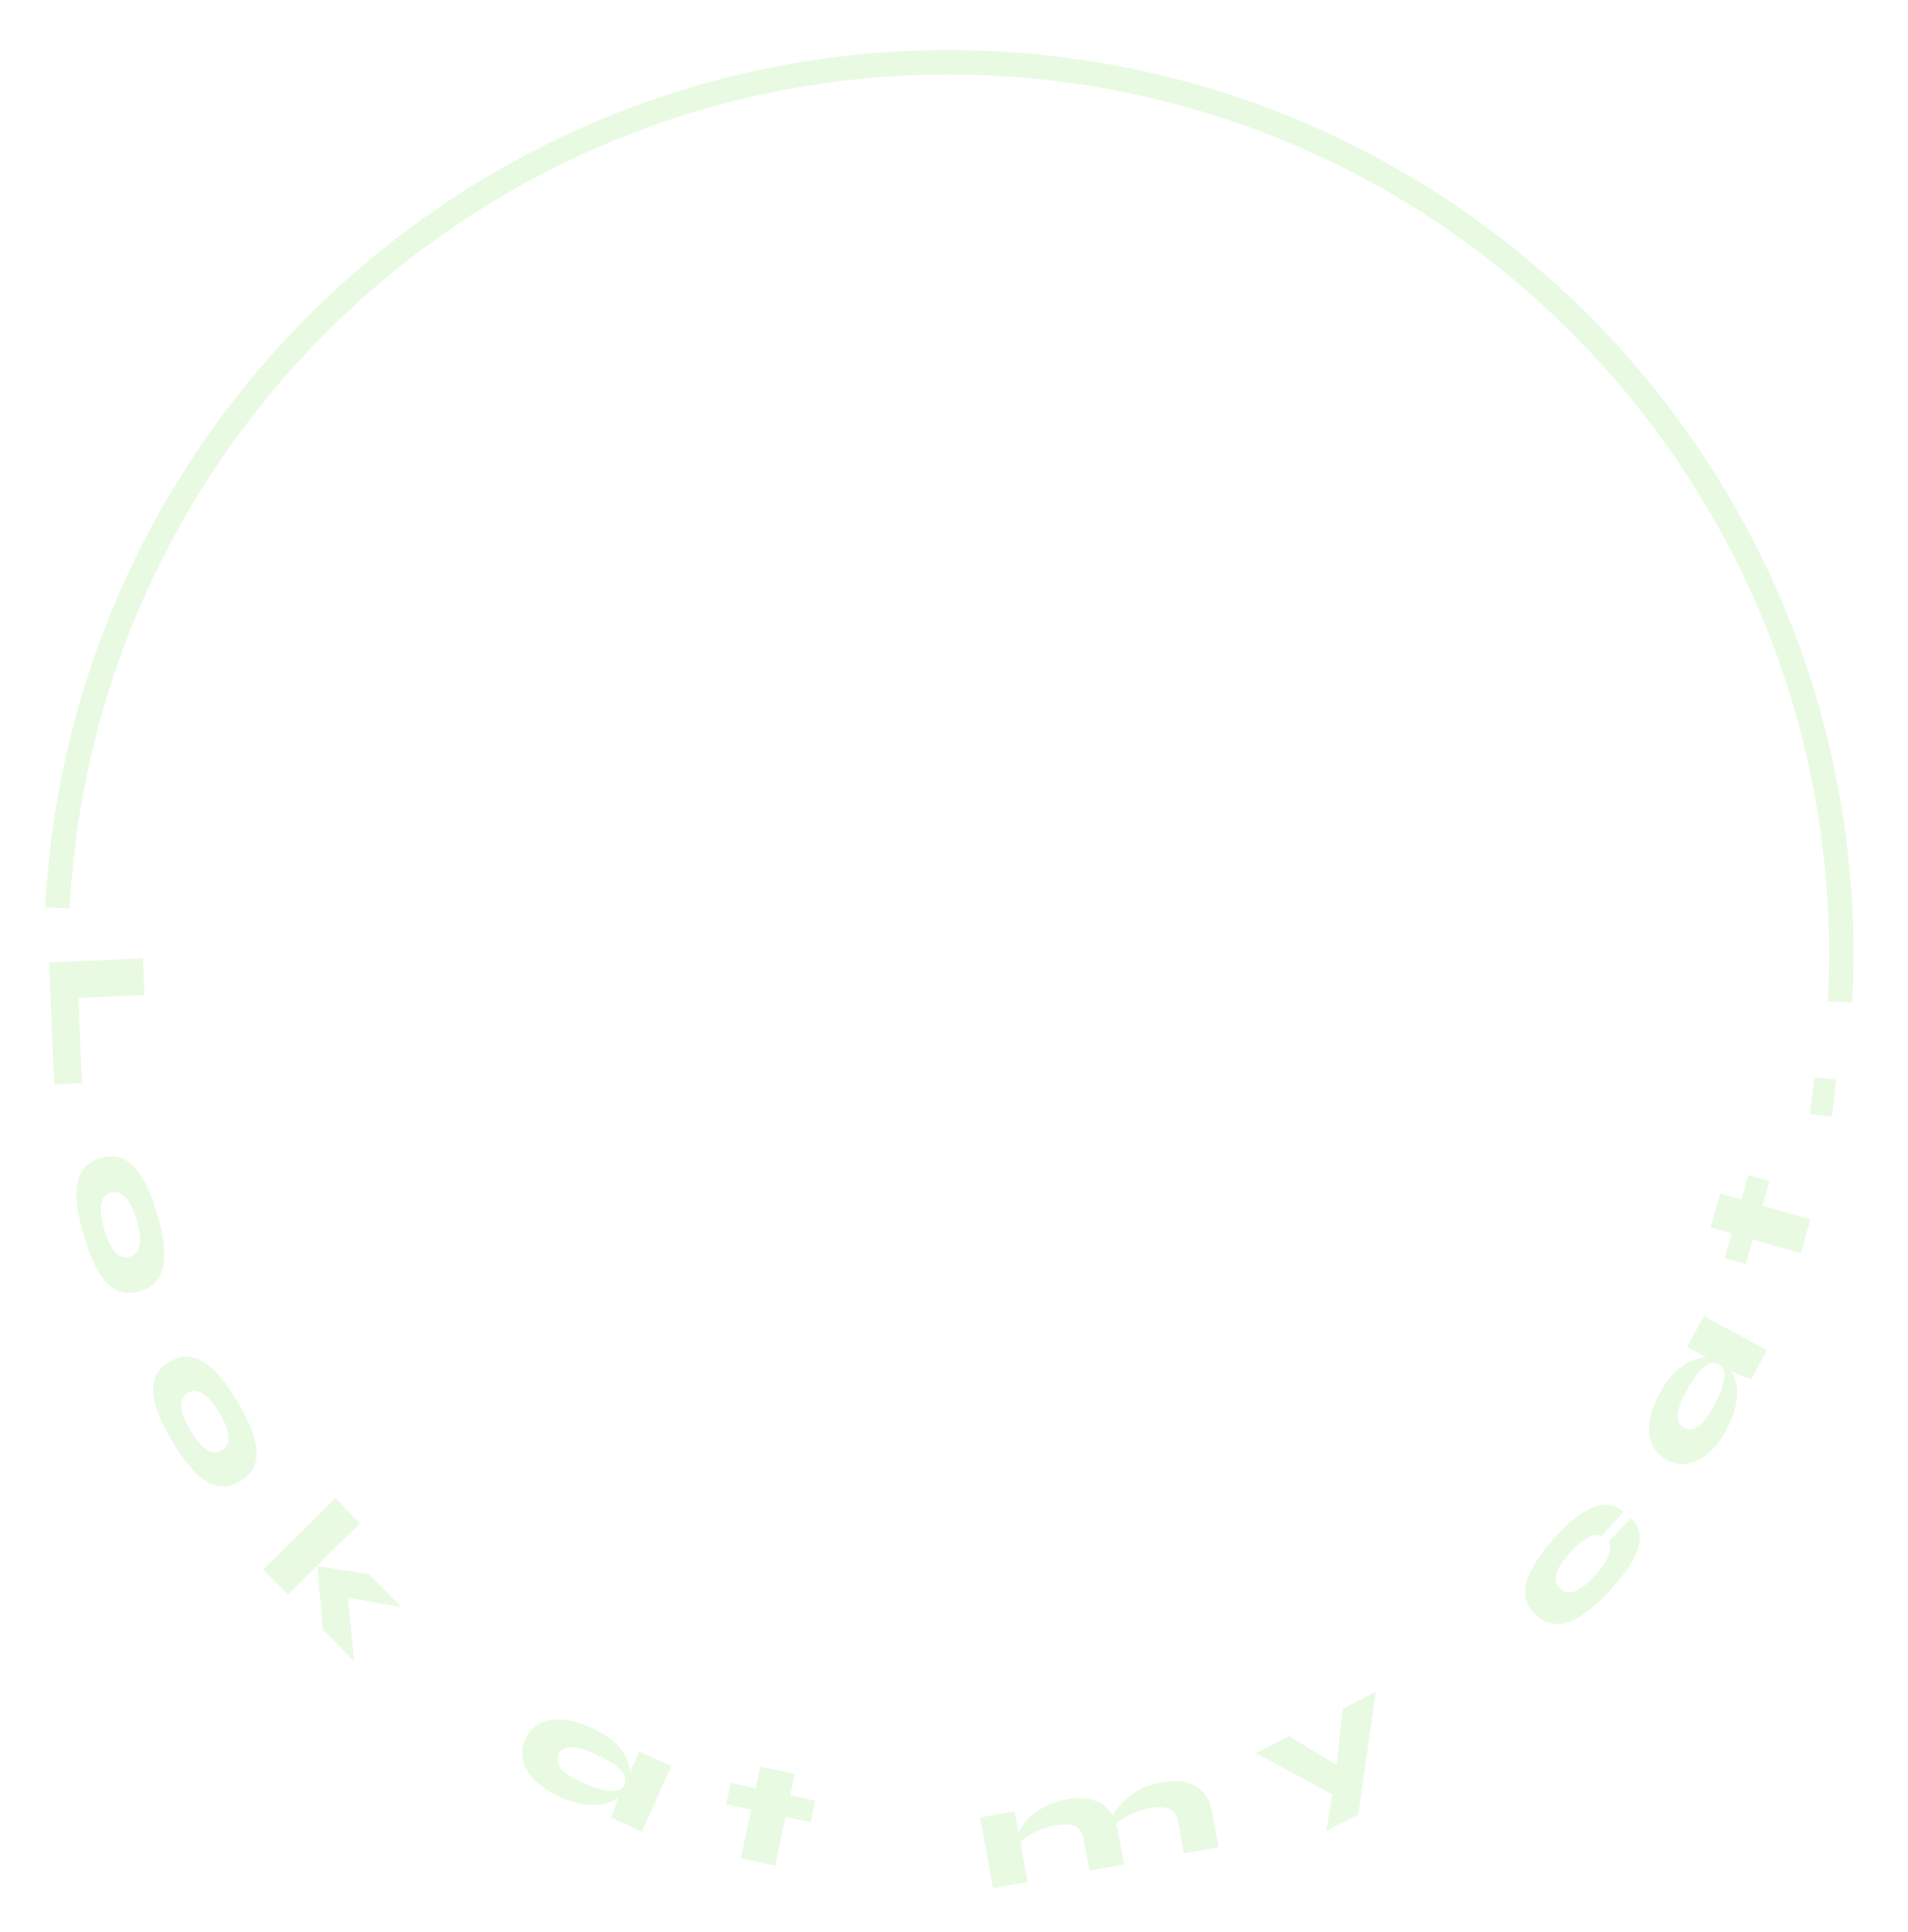
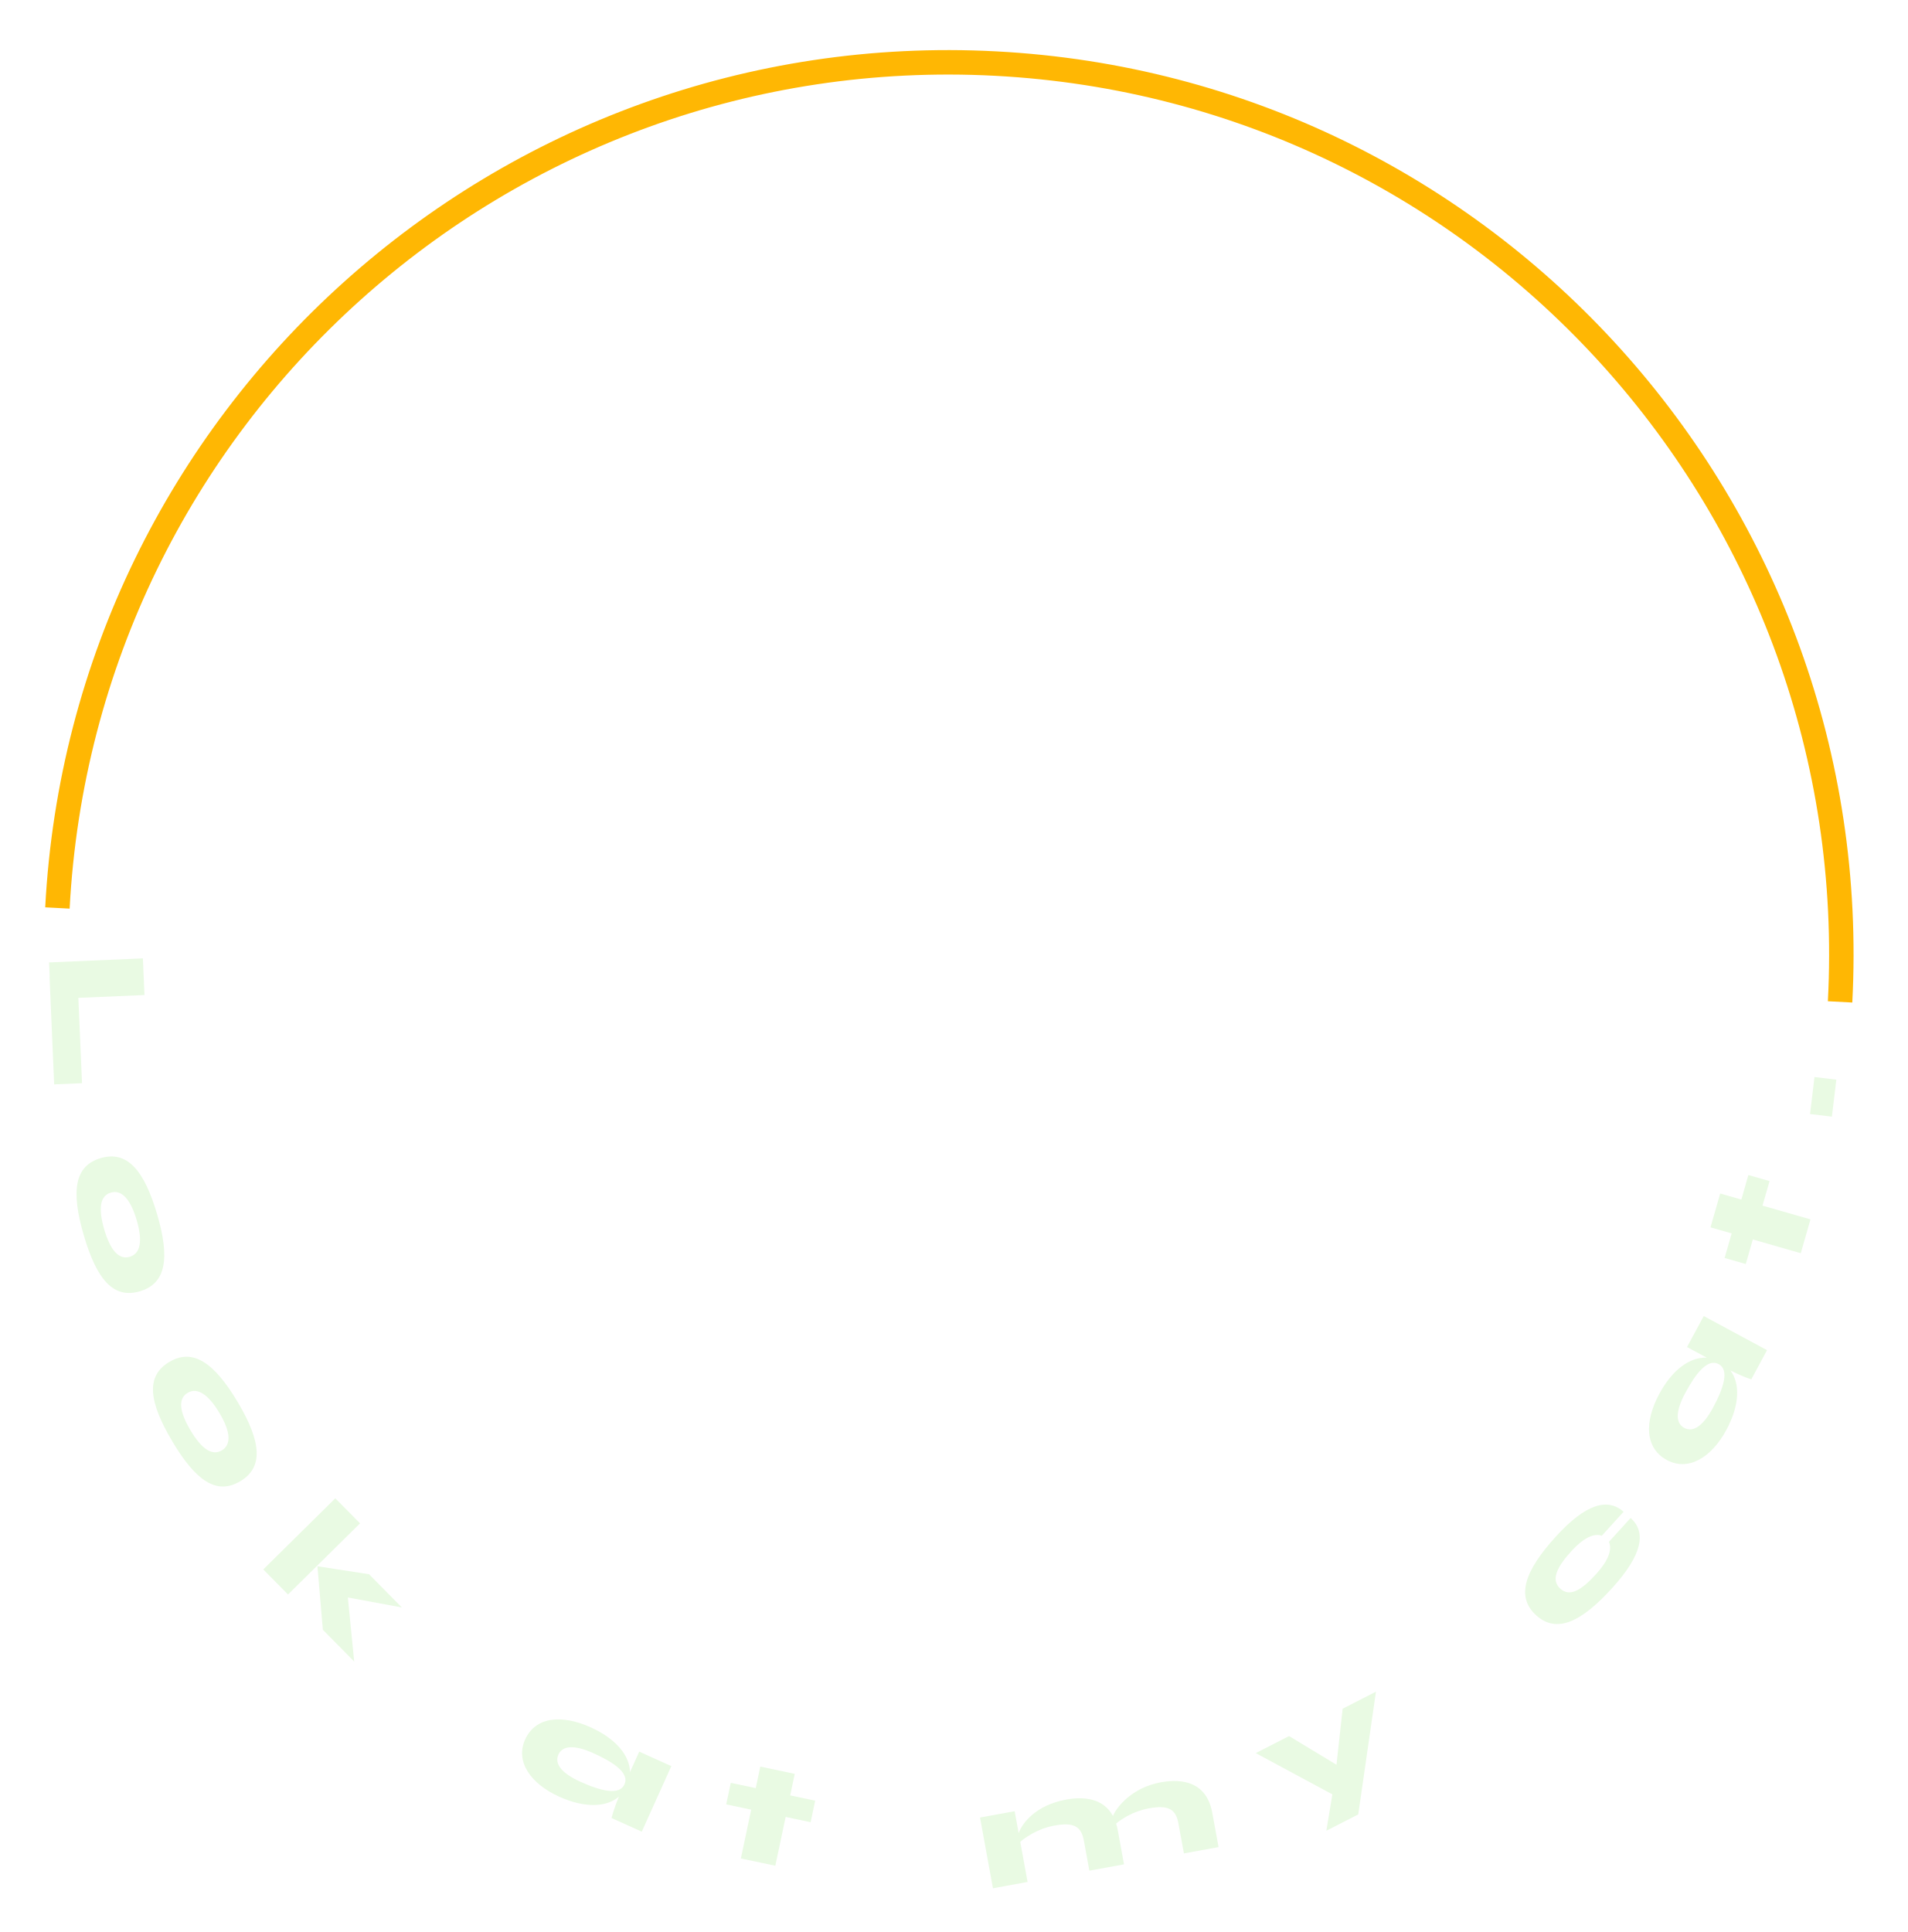
<svg xmlns="http://www.w3.org/2000/svg" width="156" height="158" viewBox="0 0 156 158" fill="none">
  <path d="M6.408 81.606L11.815 81.374L11.686 78.377L4.013 78.707L4.064 79.882L4.052 79.882L4.43 88.682L6.708 88.584L6.408 81.606Z" fill="#E9FAE3" />
  <path d="M6.862 101.056C7.932 104.694 9.297 106.232 11.438 105.602C13.568 104.975 13.918 102.934 12.848 99.296C11.771 95.635 10.365 94.085 8.235 94.711C6.094 95.341 5.785 97.395 6.862 101.056ZM8.531 100.565C8.02 98.827 8.178 97.792 9.065 97.532C9.951 97.271 10.675 98.071 11.179 99.787C11.684 101.502 11.484 102.524 10.609 102.781C9.722 103.042 9.029 102.258 8.531 100.565Z" fill="#E9FAE3" />
  <path d="M14.086 117.867C16.023 121.128 17.726 122.279 19.645 121.139C21.553 120.005 21.387 117.94 19.451 114.68C17.502 111.4 15.755 110.246 13.847 111.38C11.928 112.52 12.137 114.587 14.086 117.867ZM15.582 116.979C14.656 115.421 14.554 114.379 15.348 113.907C16.143 113.435 17.042 114.032 17.955 115.569C18.868 117.106 18.927 118.146 18.143 118.612C17.349 119.084 16.483 118.495 15.582 116.979Z" fill="#E9FAE3" />
  <path d="M21.53 128.35L23.554 130.399L29.445 124.581L27.422 122.532L21.53 128.35ZM28.448 130.642L32.864 131.459L30.183 128.743L25.961 128.089L26.404 133.285L28.967 135.881L28.448 130.642Z" fill="#E9FAE3" />
  <path d="M52.279 143.25L51.524 144.924C51.496 143.555 50.362 142.188 48.306 141.261C45.943 140.196 43.791 140.384 42.943 142.265C42.134 144.059 43.383 145.873 45.745 146.939C47.813 147.871 49.589 147.816 50.622 146.926C50.17 147.986 50.015 148.68 50.015 148.68L52.487 149.794L54.904 144.434L52.279 143.25ZM47.48 145.72C45.992 145.049 45.316 144.27 45.666 143.494C46.022 142.706 47.048 142.708 48.535 143.379C50.198 144.128 51.49 145.001 51.071 145.93C50.656 146.849 49.142 146.469 47.48 145.72Z" fill="#E9FAE3" />
  <path d="M66.667 147.261L64.624 146.829L64.996 145.068L62.179 144.472L61.806 146.233L59.764 145.802L59.391 147.563L61.434 147.995L60.59 151.986L63.408 152.582L64.252 148.59L66.295 149.022L66.667 147.261Z" fill="#E9FAE3" />
  <path d="M94.931 145.758C92.559 146.191 91.315 147.796 91.018 148.509C90.246 147.089 88.698 146.896 87.199 147.169C84.697 147.626 83.589 149.109 83.309 149.917L82.982 148.122L80.149 148.639L81.205 154.424L84.038 153.907L83.439 150.625C83.756 150.359 84.758 149.567 86.222 149.299C87.827 149.006 88.429 149.36 88.644 150.541L89.09 152.984L91.924 152.467L91.413 149.669C91.378 149.48 91.334 149.306 91.278 149.133C91.67 148.805 92.632 148.129 93.954 147.888C95.56 147.595 96.161 147.949 96.376 149.129L96.823 151.573L99.656 151.056L99.145 148.258C98.692 145.779 96.773 145.422 94.931 145.758Z" fill="#E9FAE3" />
  <path d="M109.804 139.739L109.301 144.322L105.423 141.977L102.697 143.369L108.963 146.745L108.473 149.717L111.08 148.385L112.529 138.347L109.804 139.739Z" fill="#E9FAE3" />
  <path d="M133.358 124.139L131.583 126.093C131.868 126.725 131.521 127.643 130.553 128.708C129.351 130.032 128.395 130.638 127.604 129.92C126.814 129.202 127.324 128.158 128.51 126.853C129.478 125.787 130.358 125.354 130.998 125.595L132.782 123.632C131.495 122.496 129.724 122.929 127.222 125.683C124.721 128.436 123.94 130.563 125.627 132.096C127.315 133.63 129.34 132.632 131.841 129.878C134.342 127.125 134.646 125.309 133.358 124.139Z" fill="#E9FAE3" />
  <path d="M137.969 110.162L139.585 111.033C138.218 110.964 136.775 111.999 135.704 113.985C134.474 116.267 134.51 118.426 136.327 119.405C138.059 120.339 139.956 119.222 141.186 116.94C142.262 114.944 142.333 113.169 141.518 112.075C142.544 112.601 143.225 112.804 143.225 112.804L144.512 110.417L139.336 107.627L137.969 110.162ZM140.093 115.124C139.319 116.56 138.494 117.179 137.744 116.775C136.984 116.365 137.058 115.342 137.833 113.905C138.698 112.3 139.659 111.073 140.557 111.557C141.445 112.035 140.959 113.518 140.093 115.124Z" fill="#E9FAE3" />
  <path d="M142.987 96.094L142.412 98.101L140.682 97.605L139.888 100.374L141.619 100.869L141.043 102.877L142.774 103.373L143.349 101.365L147.271 102.489L148.065 99.721L144.142 98.597L144.718 96.59L142.987 96.094Z" fill="#E9FAE3" />
  <path d="M148.393 88.08L148.03 91.106L149.817 91.32L150.18 88.294L148.393 88.08Z" fill="#E9FAE3" />
-   <path d="M150.486 81.934C152.606 41.676 121.689 7.321 81.43 5.2C41.172 3.08 6.817 33.997 4.696 74.255" stroke="#E9FAE3" stroke-width="2" />
+   <path d="M150.486 81.934C152.606 41.676 121.689 7.321 81.43 5.2C41.172 3.08 6.817 33.997 4.696 74.255" stroke="#ffb703" stroke-width="2" />
</svg>
